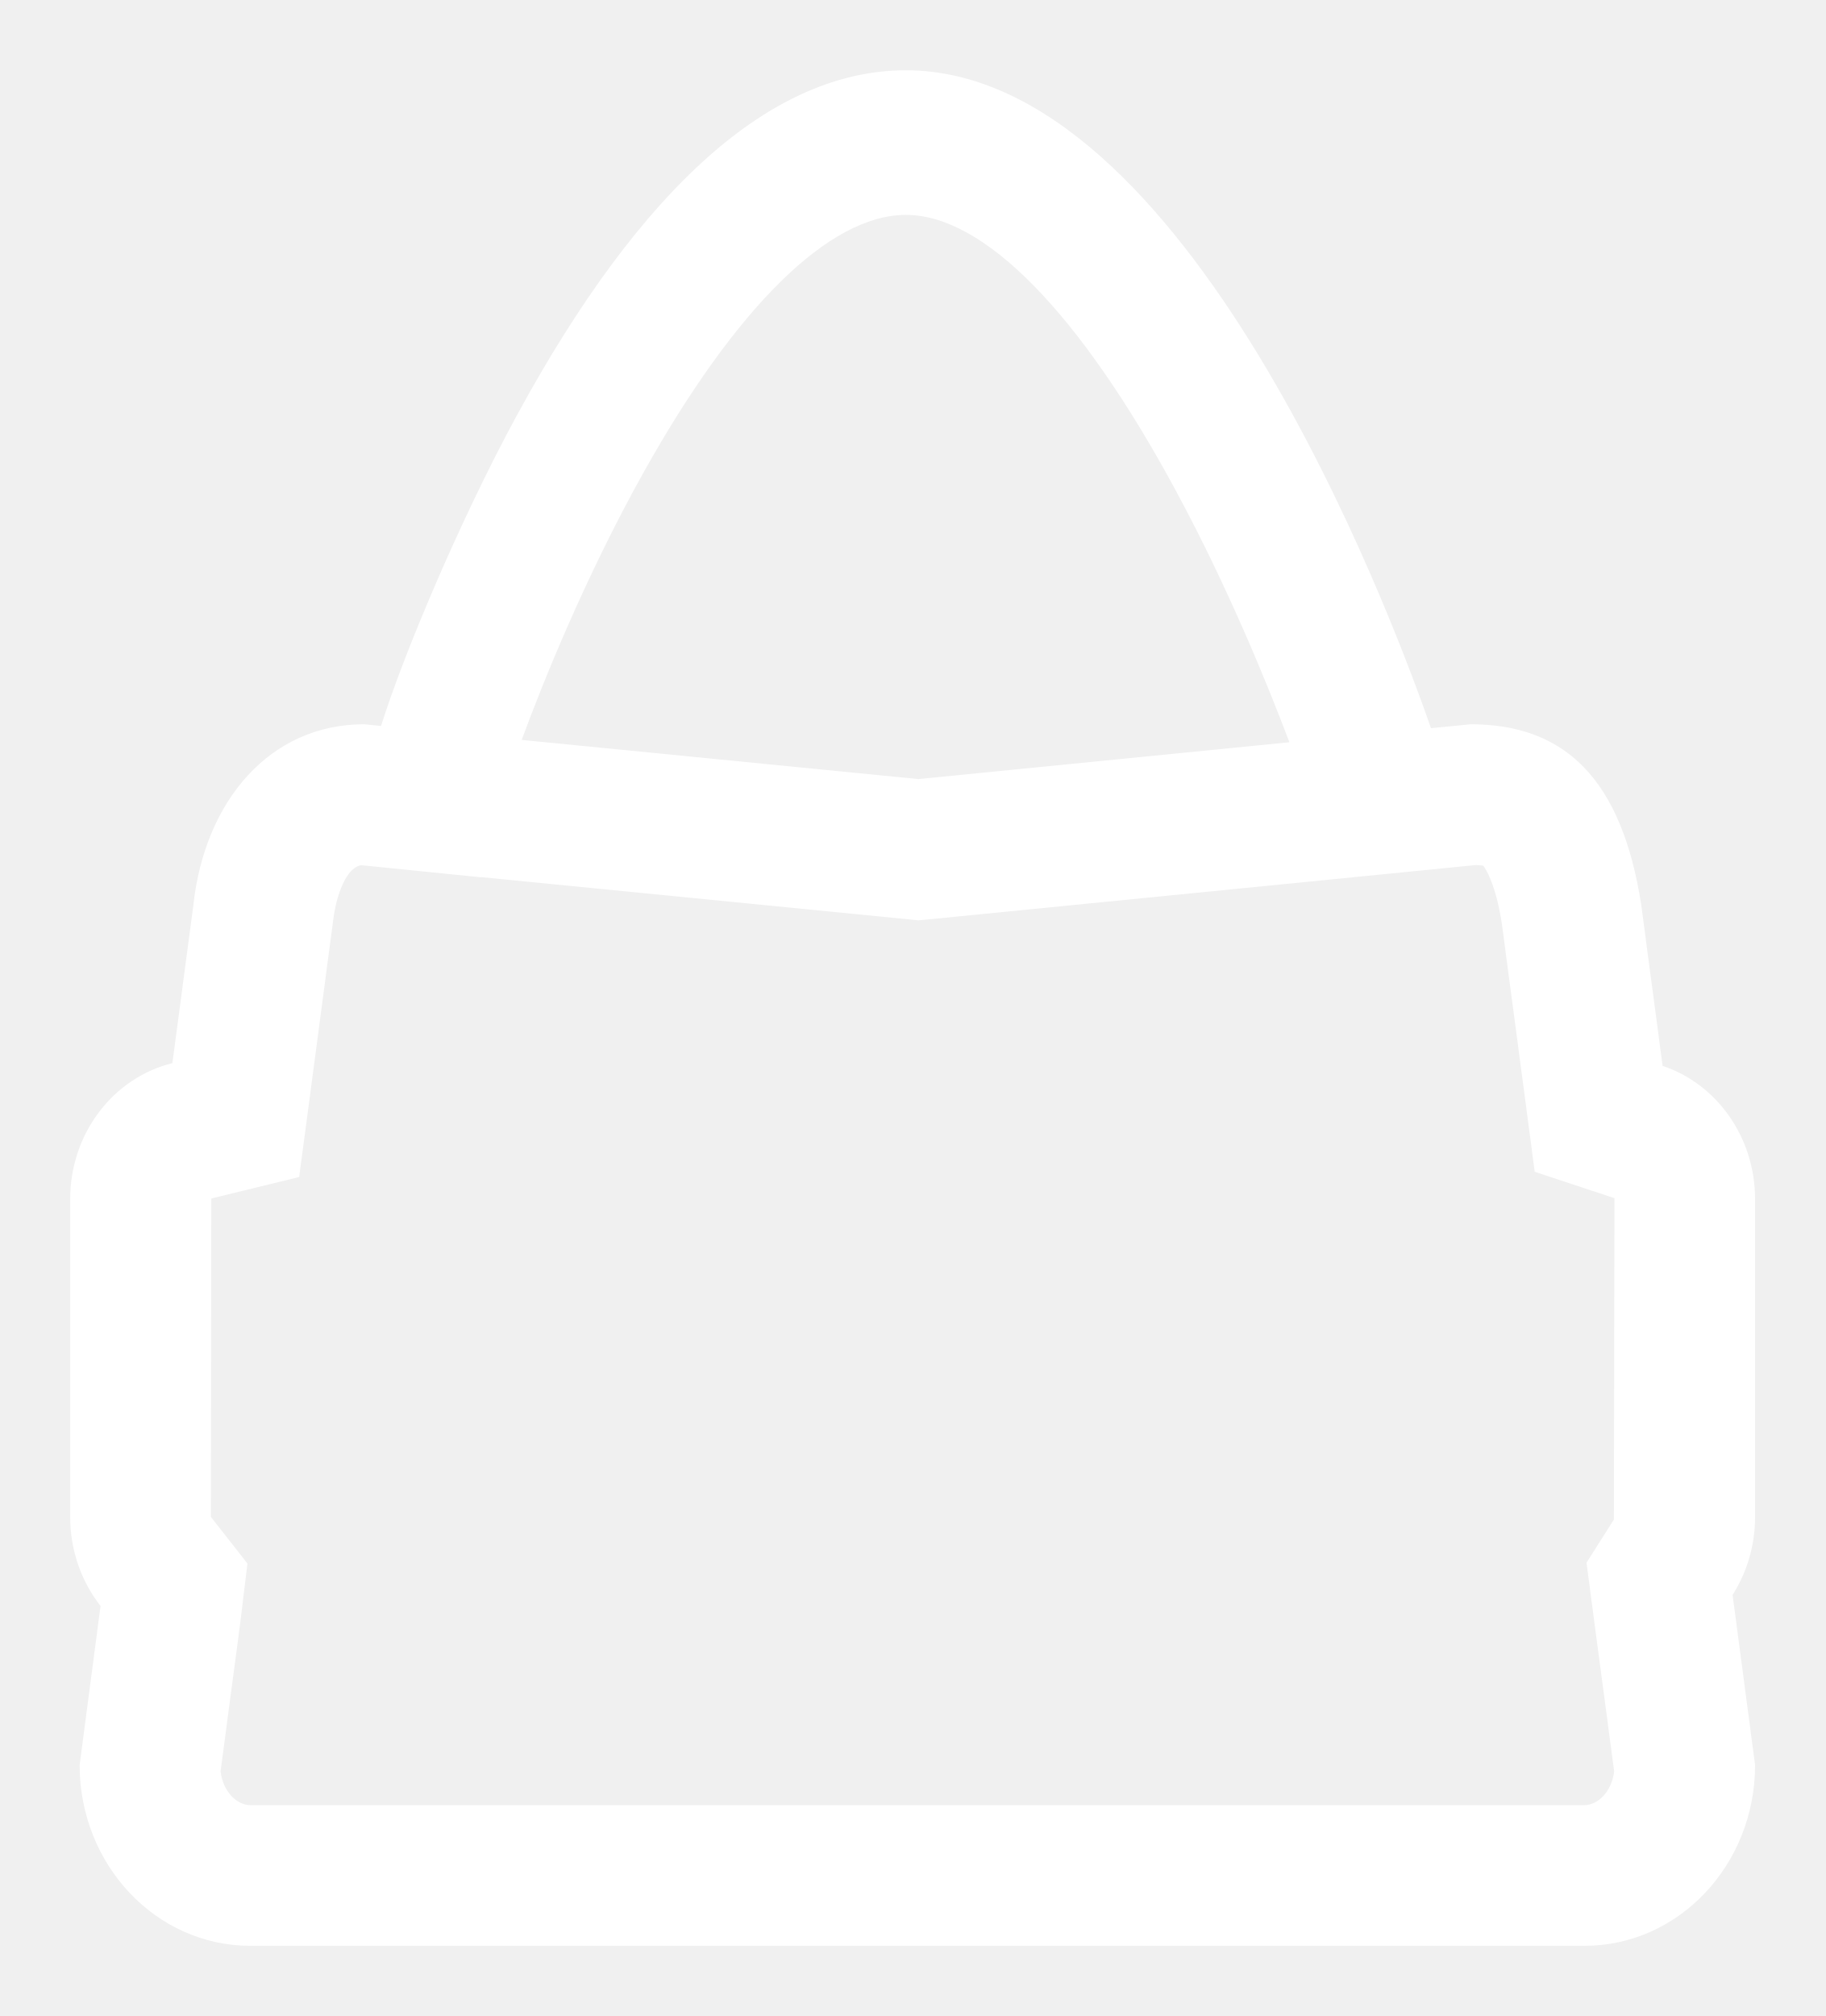
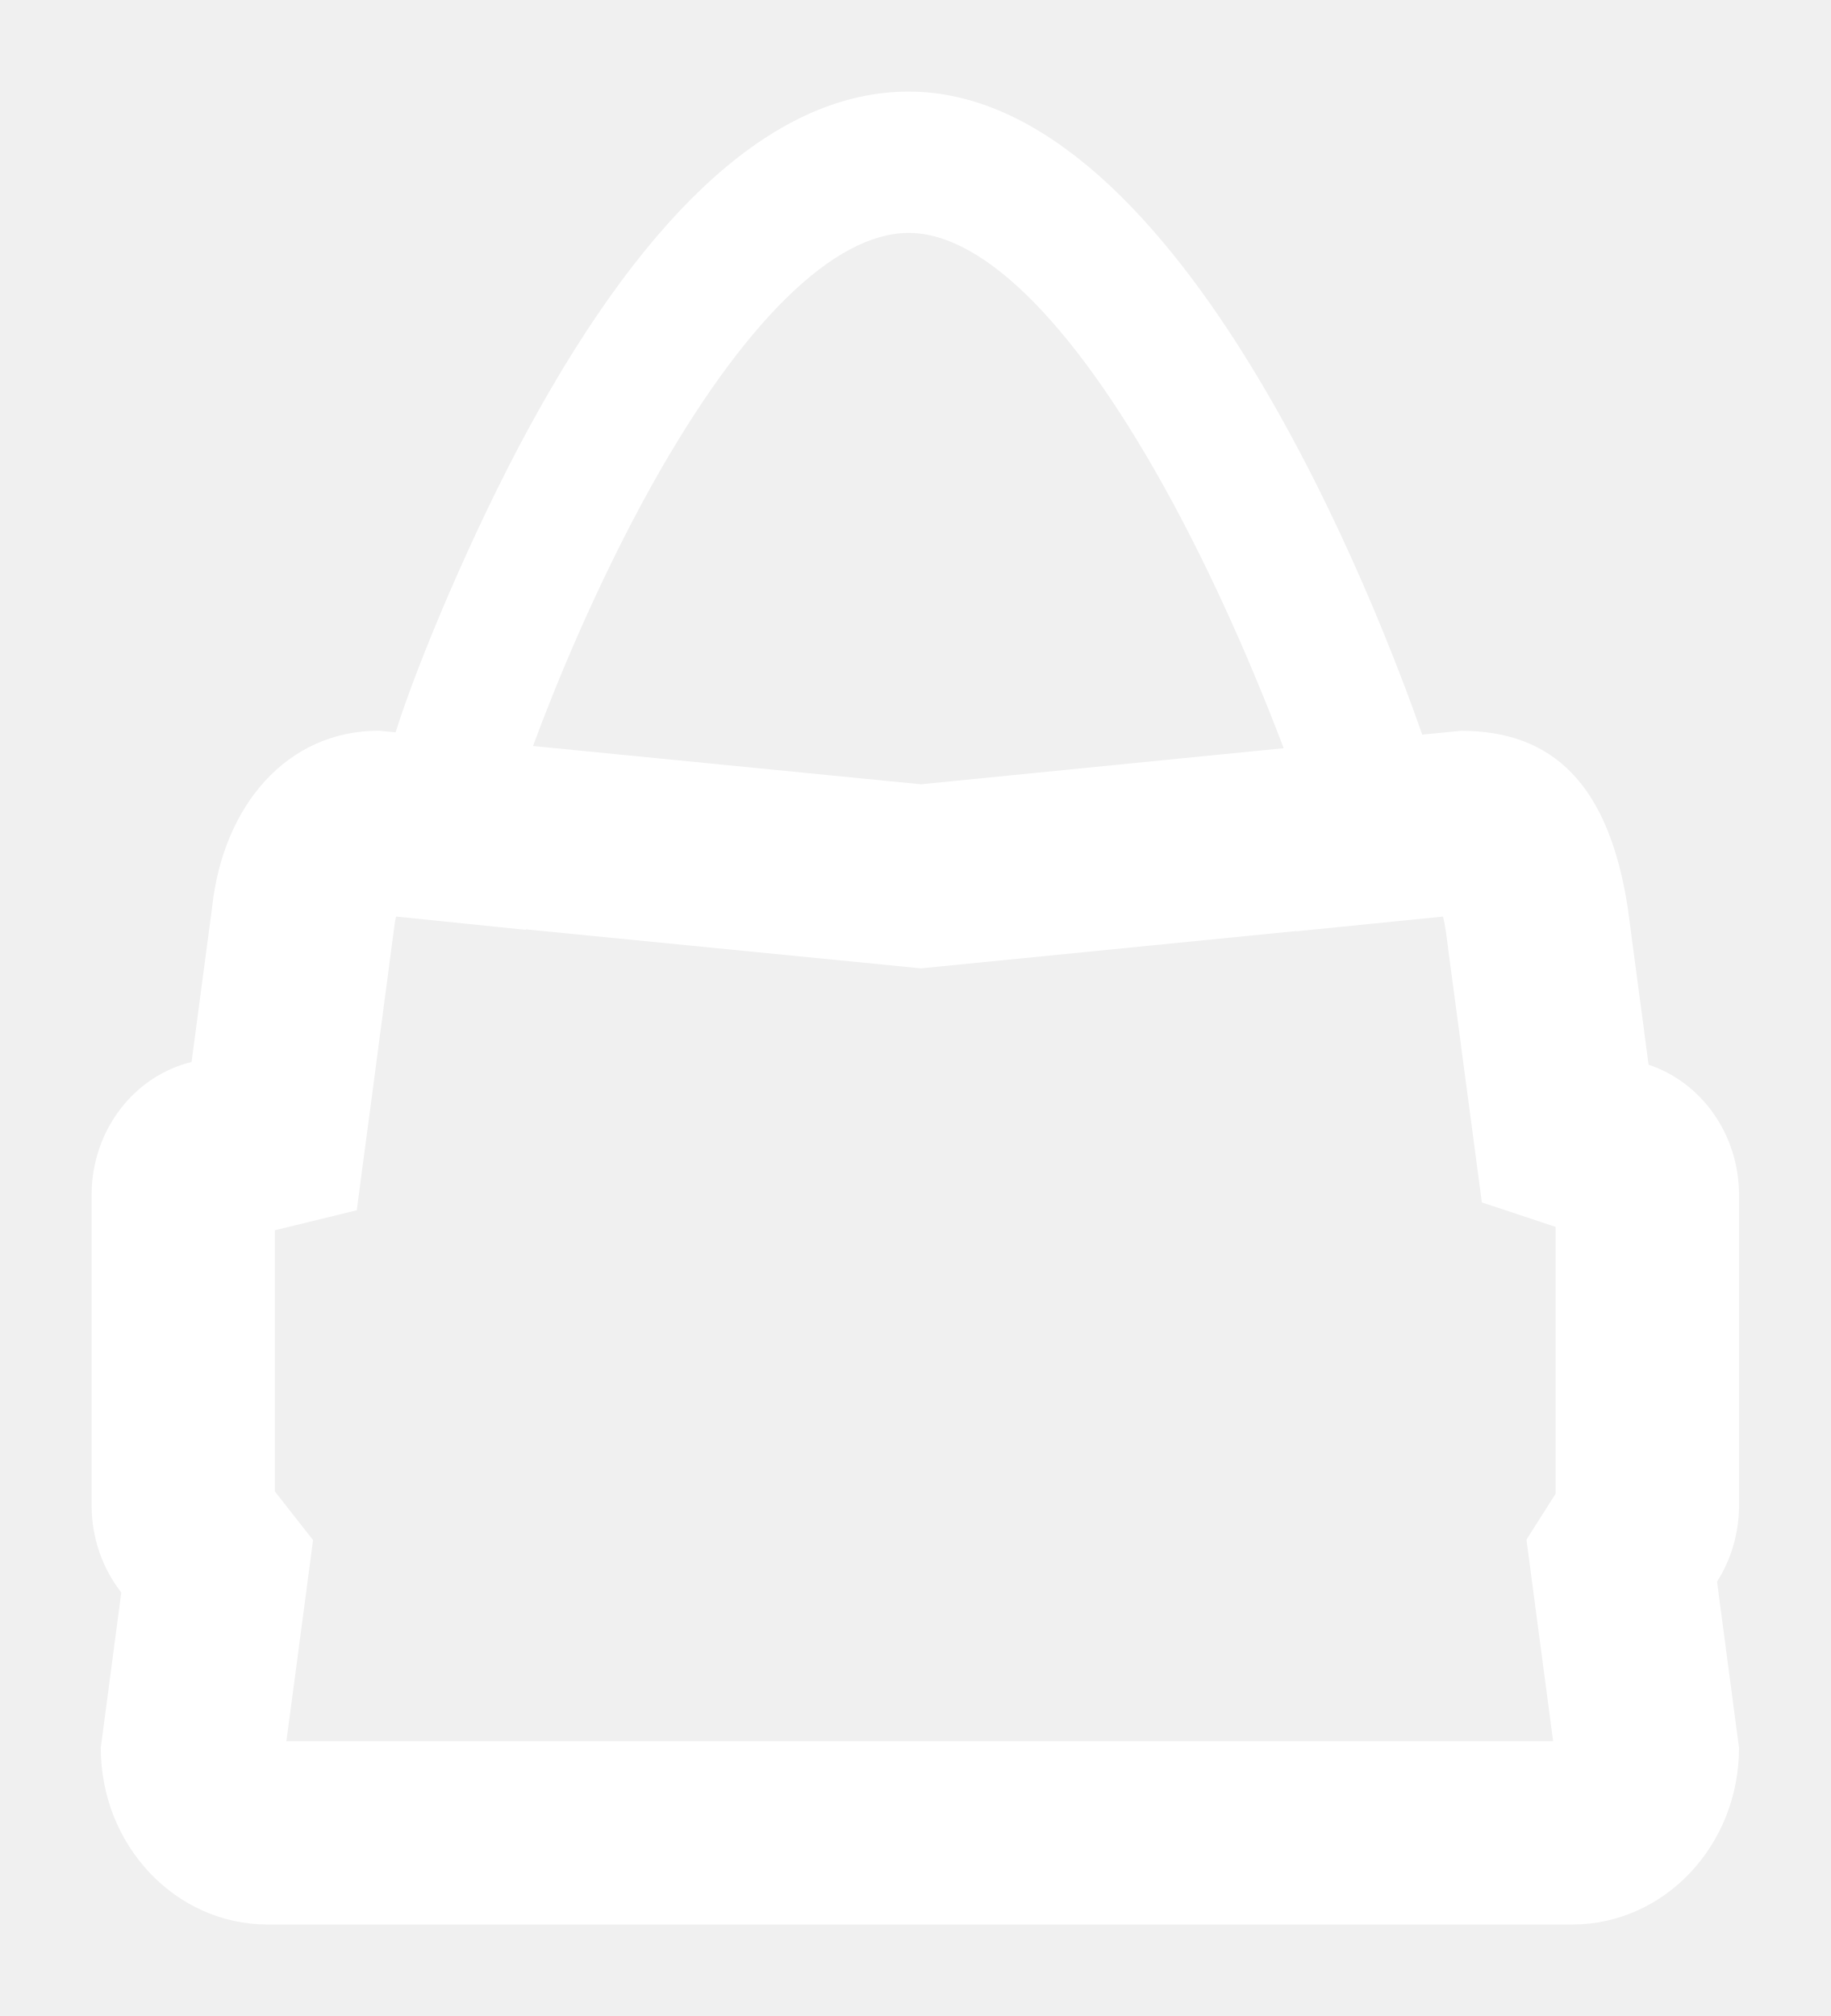
- <svg xmlns="http://www.w3.org/2000/svg" version="1.1" id="Layer_1" x="0px" y="0px" width="19.482px" height="21.511px" viewBox="0 0 19.482 21.511" enable-background="new 0 0 19.482 21.511" xml:space="preserve">
+ <svg xmlns="http://www.w3.org/2000/svg" version="1.1" id="Layer_1" x="0px" y="0px" width="19.982px" height="22.011px" viewBox="0 0 19.982 22.011" enable-background="new 0 0 19.982 22.011" xml:space="preserve">
  <g>
-     <path fill="#FFFFFF" d="M15.753,9.23c0.042,0.002,0.066,0.006,0.074,0.006c0.001,0,0.002,0,0.003,0   c0.023,0.029,0.132,0.186,0.199,0.618l0.228,1.717l0.123,0.932l0.853,0.282c-0.002,0.001-0.002,0.005-0.002,0.012l-0.006,3.417   l-0.292,0.46l0.071,0.541l0.224,1.686c-0.026,0.218-0.176,0.36-0.317,0.36H2.671c-0.141,0-0.291-0.142-0.317-0.36l0.208-1.567   l0.079-0.651l-0.39-0.497l0.004-3.398l0.938-0.229l0.135-1.017l0.228-1.723C3.573,9.664,3.657,9.276,3.85,9.232l0.035,0.003   l0.033,0.003l1.217,0.123l0.001-0.002L5.42,9.387l4.234,0.418l0.148,0.015L9.95,9.806l3.962-0.393l0.333-0.033l0,0l1.176-0.117   L15.753,9.23 M9.669,0.75c-1.425,0-2.822,1.238-4.152,3.681c-0.602,1.106-1.211,2.551-1.45,3.315L3.886,7.728   c-1.006,0-1.701,0.818-1.822,1.928l-0.224,1.688c-0.625,0.153-1.091,0.744-1.091,1.451v3.39c0,0.362,0.122,0.693,0.324,0.951   L0.85,18.833c0,1.065,0.815,1.929,1.821,1.929h14.24c1.006,0,1.821-0.863,1.821-1.929l-0.24-1.815   c0.151-0.238,0.24-0.524,0.24-0.832v-3.39c0-0.668-0.415-1.233-0.987-1.423l-0.228-1.717c-0.208-1.344-0.815-1.928-1.821-1.928   L15.273,7.77C14.83,6.497,12.662,0.75,9.669,0.75L9.669,0.75z M9.802,8.313L5.568,7.895c0.231-0.628,0.685-1.75,1.295-2.844   c0.993-1.779,1.989-2.758,2.806-2.758c0.833,0,1.854,1.043,2.878,2.937c0.558,1.032,0.983,2.077,1.215,2.69L9.802,8.313   L9.802,8.313z" />
+     <path fill="#FFFFFF" d="M4.323,10.007l1.417,0.145l0.002-0.005l4.113,0.406l0.197,0.02l0.197-0.02l3.902-0.388l0.001,0.003   l1.57-0.158l0.029-0.003c0.011,0.046,0.022,0.1,0.031,0.162l0.228,1.717l0.165,1.242l0.805,0.267v2.914l-0.318,0.501l0.095,0.721   l0.196,1.48H3.126l0.181-1.362l0.11-0.834L3,16.283v-2.851l0.894-0.218l0.18-1.356l0.229-1.735   C4.308,10.078,4.315,10.04,4.323,10.007 M9.919,1C8.494,1,7.097,2.238,5.768,4.681c-0.602,1.106-1.211,2.551-1.45,3.315   L4.136,7.978c-1.006,0-1.701,0.819-1.821,1.929l-0.224,1.688C1.466,11.747,1,12.339,1,13.046v3.39c0,0.361,0.122,0.693,0.324,0.951   L1.1,19.083c0,1.065,0.815,1.929,1.821,1.929h14.24c1.006,0,1.821-0.863,1.821-1.929l-0.24-1.814   c0.151-0.238,0.24-0.524,0.24-0.832v-3.39c0-0.668-0.416-1.233-0.987-1.422l-0.228-1.717c-0.208-1.344-0.815-1.929-1.821-1.929   l-0.422,0.042C15.08,6.747,12.912,1,9.919,1L9.919,1z M10.052,8.563L5.818,8.145c0.231-0.627,0.686-1.75,1.295-2.844   c0.993-1.778,1.989-2.758,2.806-2.758c0.833,0,1.854,1.043,2.878,2.937c0.558,1.032,0.983,2.077,1.215,2.689L10.052,8.563   L10.052,8.563z" />
  </g>
</svg>
